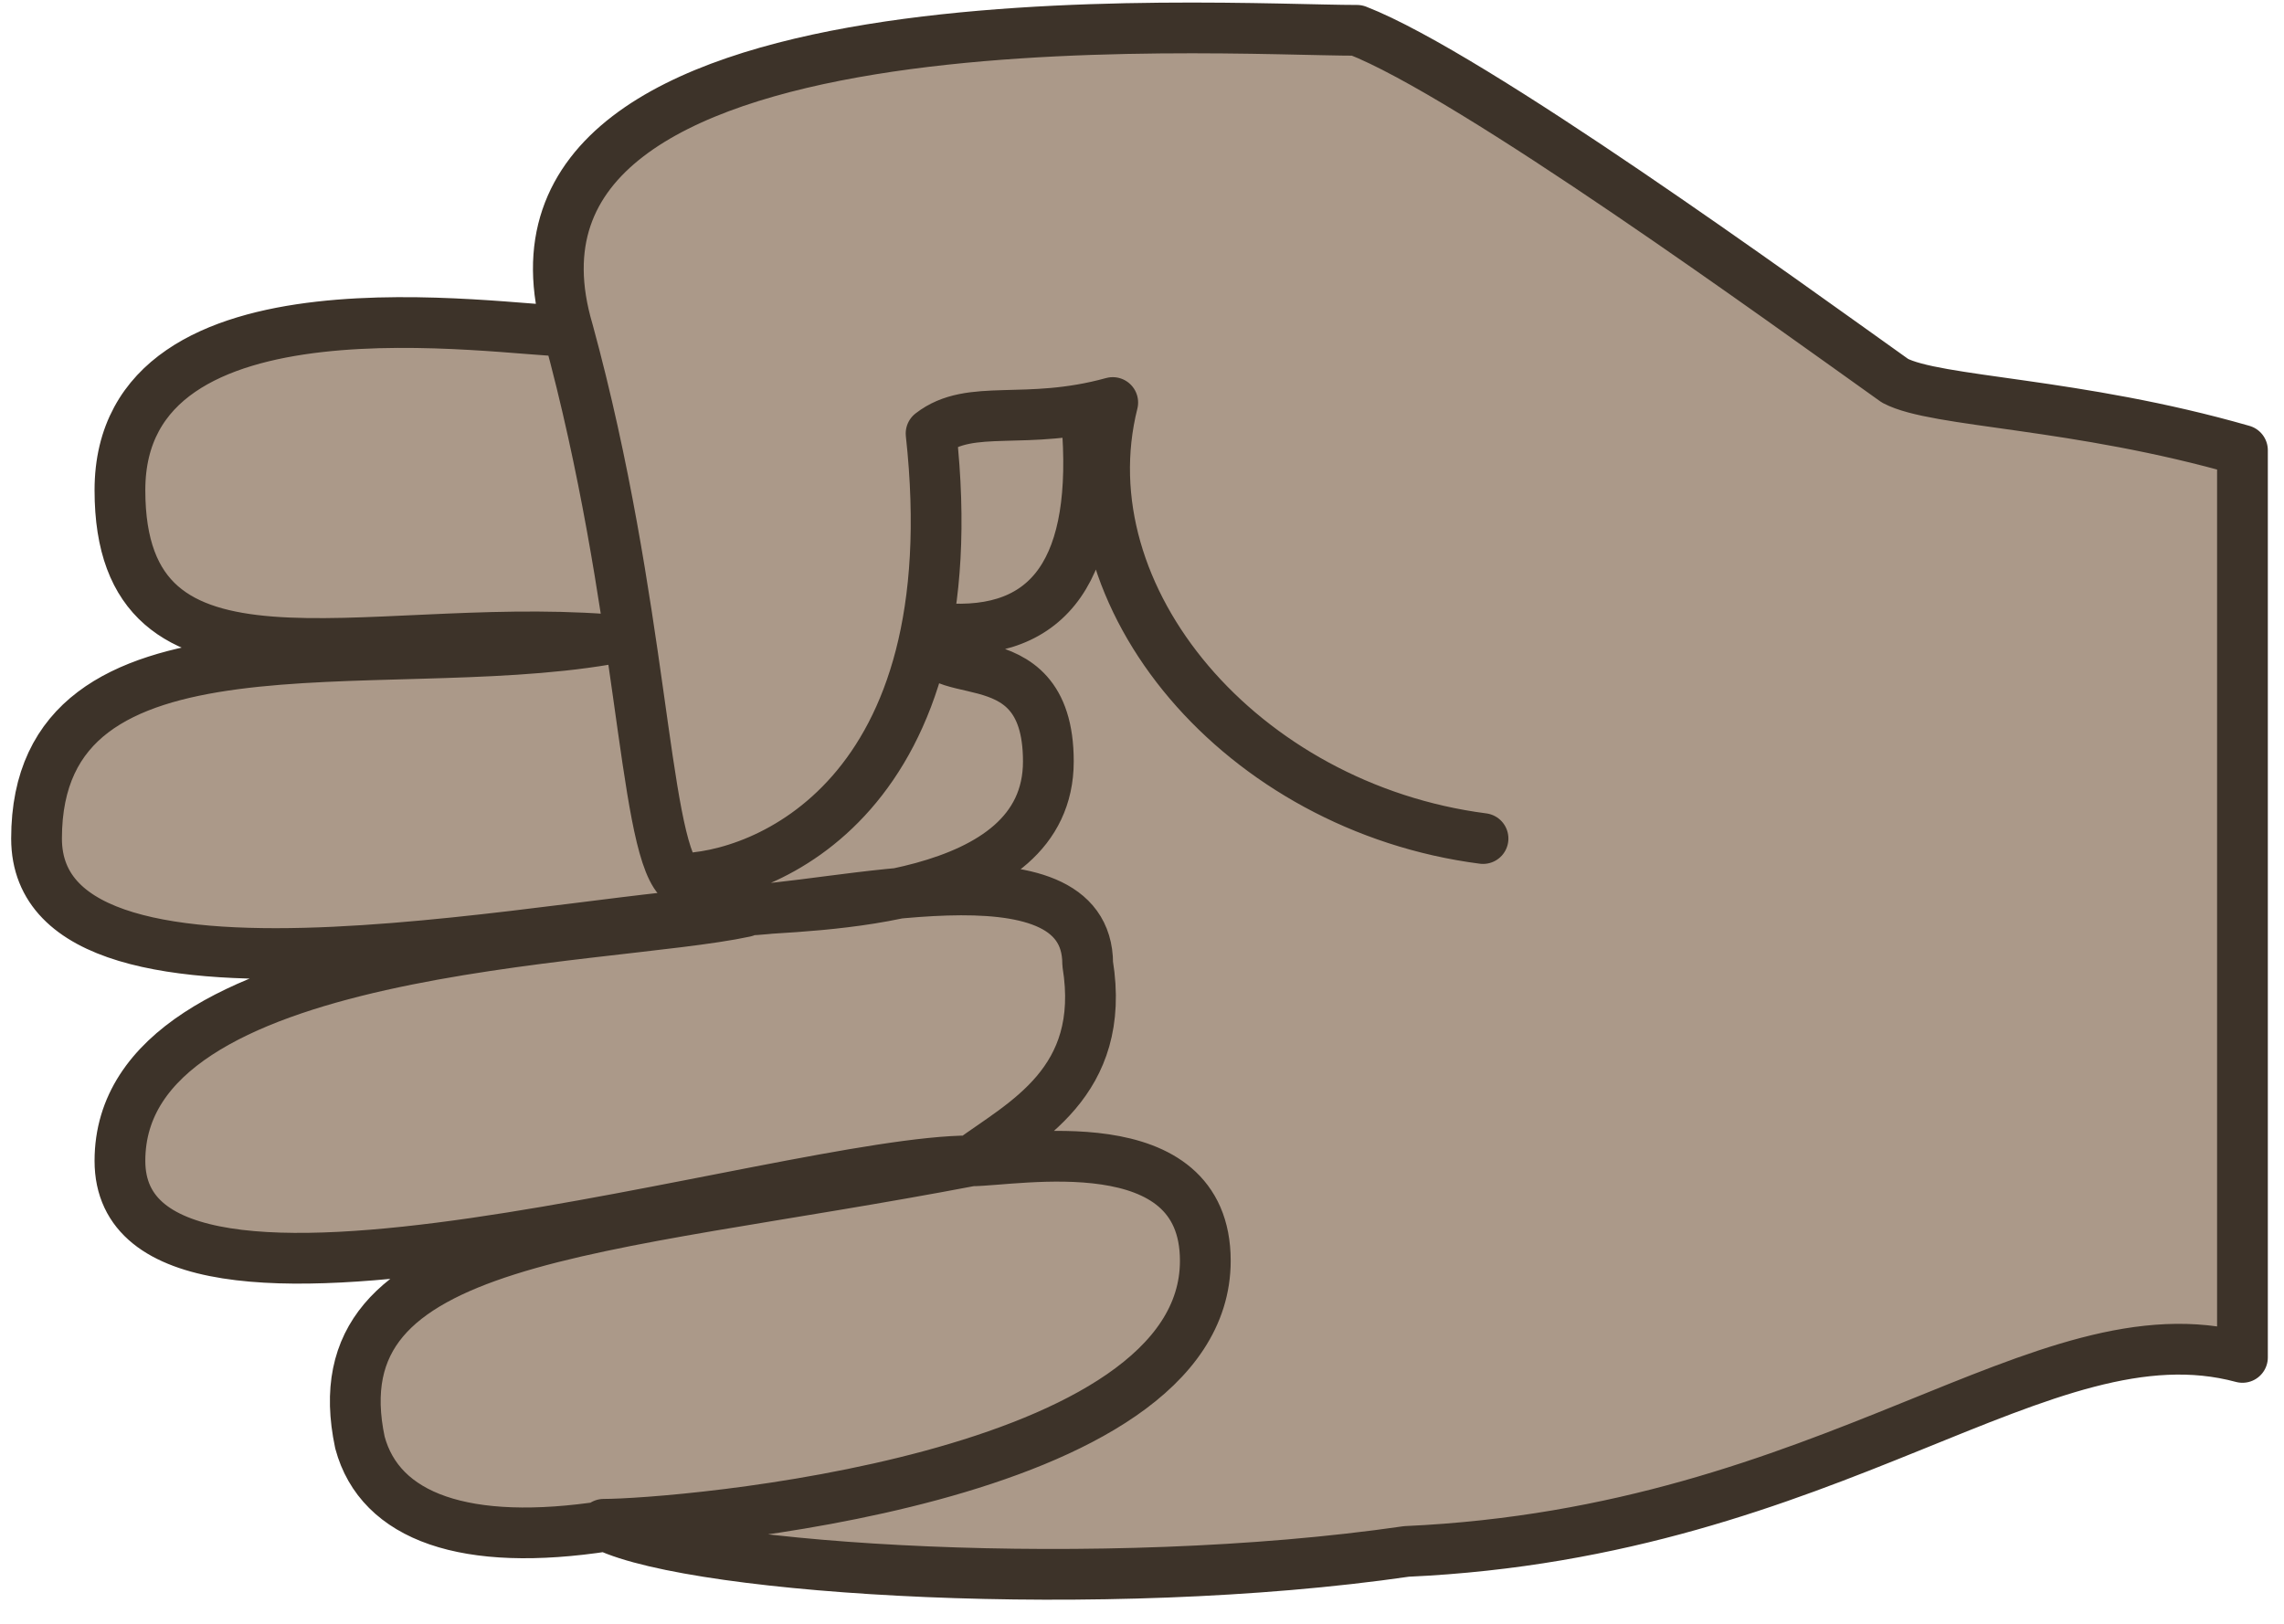
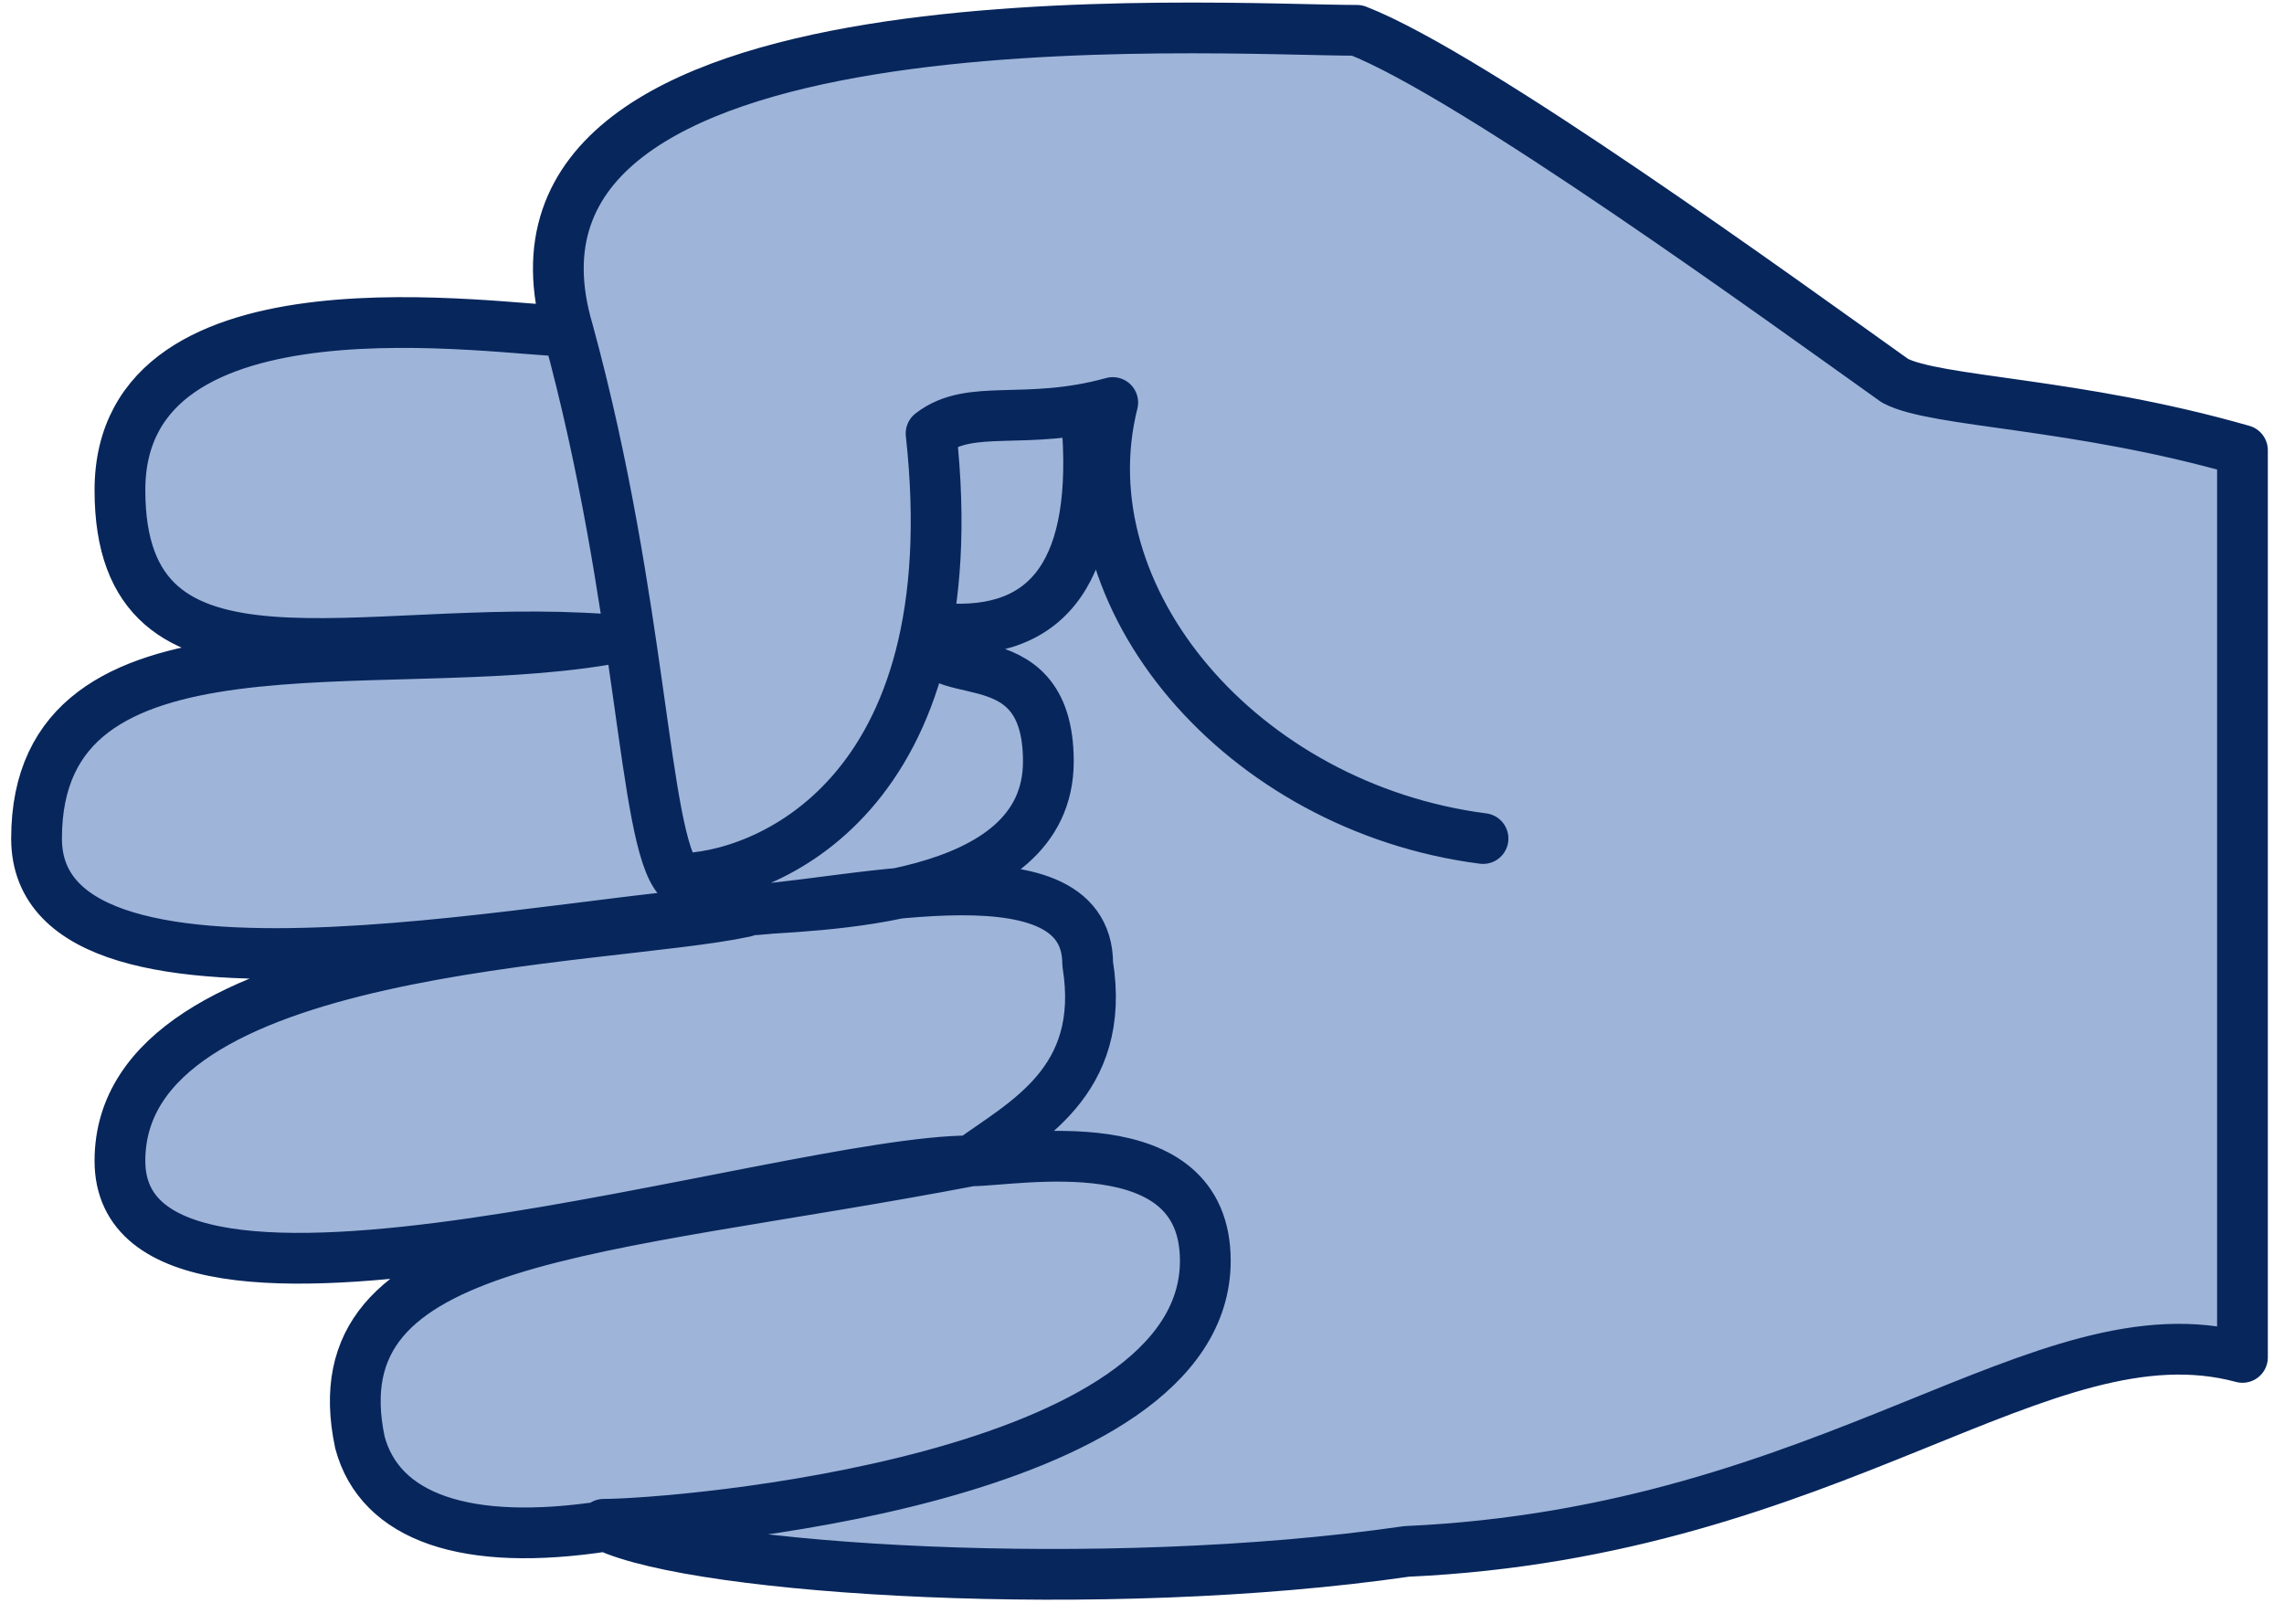
<svg xmlns="http://www.w3.org/2000/svg" width="90px" height="64px" viewBox="0 0 90 64" version="1.1">
  <g id="Page-1" stroke="none" stroke-width="1" fill="none" fill-rule="evenodd">
    <g id="Artboard" transform="translate(-9, -150)">
      <g id="rock" transform="translate(10.44003, 151.1003)">
-         <path d="M52.031,0.095 C46.496,0.095 16.857,-1.856 20.947,11.952 C18.362,11.952 3.286,9.41 3.286,18.219 C3.286,27.028 12.743,23.39 22.448,24.103 C13.359,25.641 2.13162821e-14,22.532 2.13162821e-14,31.95 C2.13162821e-14,40.041 21.96,34.834 27.913,34.834 C22.448,36.015 3.286,36.015 3.286,44.653 C3.286,53.292 29.424,44.653 36.824,44.653 C21.95,47.494 10.994,47.494 12.743,55.754 C13.533,58.696 16.9,59.902 22.448,59.047 C26.082,60.781 42.032,61.781 53.984,60.047 C70.855,59.284 79.039,50.278 86.923,52.4 C86.923,45.932 86.923,21.327 86.923,16.646 C80.365,14.763 74.852,14.763 73.232,13.906 C68.812,10.759 56.564,1.855 52.031,0.095 Z" id="hand-bk" fill="#AB9989" />
-         <path d="M22.351,58.978 C25.198,58.978 46.055,57.287 46.055,48.593 C46.055,43.188 38.603,44.653 36.824,44.653 C38.87,43.146 42.177,41.572 41.42,36.89 C41.42,31.95 31.198,34.784 27.598,34.784 C30.753,34.552 39.87,34.552 39.87,28.911 C39.87,23.626 34.711,26.259 35.249,23.626 C39.711,24.161 41.768,21.613 41.42,15.985 M20.947,11.952 C23.893,22.741 23.893,31.95 25.295,33.53 C28.626,33.53 36.824,30.332 35.249,15.985 C36.824,14.765 38.951,15.719 42.407,14.765 C40.474,22.476 47.498,30.721 56.998,31.95 M52.031,0.095 C46.496,0.095 16.857,-1.856 20.947,11.952 C18.362,11.952 3.286,9.41 3.286,18.219 C3.286,27.028 12.743,23.39 22.448,24.103 C13.359,25.641 2.13162821e-14,22.532 2.13162821e-14,31.95 C2.13162821e-14,40.041 21.96,34.834 27.913,34.834 C22.448,36.015 3.286,36.015 3.286,44.653 C3.286,53.292 29.424,44.653 36.824,44.653 C21.95,47.494 10.994,47.494 12.743,55.754 C13.533,58.696 16.9,59.902 22.448,59.047 C26.082,60.781 42.032,61.781 53.984,60.047 C70.855,59.284 79.039,50.278 86.923,52.4 C86.923,45.932 86.923,21.327 86.923,16.646 C80.365,14.763 74.852,14.763 73.232,13.906 C68.812,10.759 56.564,1.855 52.031,0.095 Z" stroke="#3D3329" stroke-width="2" stroke-linecap="round" stroke-linejoin="round" />
+         <path d="M52.031,0.095 C46.496,0.095 16.857,-1.856 20.947,11.952 C18.362,11.952 3.286,9.41 3.286,18.219 C3.286,27.028 12.743,23.39 22.448,24.103 C13.359,25.641 2.13162821e-14,22.532 2.13162821e-14,31.95 C2.13162821e-14,40.041 21.96,34.834 27.913,34.834 C22.448,36.015 3.286,36.015 3.286,44.653 C3.286,53.292 29.424,44.653 36.824,44.653 C21.95,47.494 10.994,47.494 12.743,55.754 C13.533,58.696 16.9,59.902 22.448,59.047 C26.082,60.781 42.032,61.781 53.984,60.047 C70.855,59.284 79.039,50.278 86.923,52.4 C86.923,45.932 86.923,21.327 86.923,16.646 C80.365,14.763 74.852,14.763 73.232,13.906 C68.812,10.759 56.564,1.855 52.031,0.095 Z" id="hand-bk" fill="#9EB4D9" />
+         <path d="M22.351,58.978 C25.198,58.978 46.055,57.287 46.055,48.593 C46.055,43.188 38.603,44.653 36.824,44.653 C38.87,43.146 42.177,41.572 41.42,36.89 C41.42,31.95 31.198,34.784 27.598,34.784 C30.753,34.552 39.87,34.552 39.87,28.911 C39.87,23.626 34.711,26.259 35.249,23.626 C39.711,24.161 41.768,21.613 41.42,15.985 M20.947,11.952 C23.893,22.741 23.893,31.95 25.295,33.53 C28.626,33.53 36.824,30.332 35.249,15.985 C36.824,14.765 38.951,15.719 42.407,14.765 C40.474,22.476 47.498,30.721 56.998,31.95 M52.031,0.095 C46.496,0.095 16.857,-1.856 20.947,11.952 C18.362,11.952 3.286,9.41 3.286,18.219 C3.286,27.028 12.743,23.39 22.448,24.103 C13.359,25.641 2.13162821e-14,22.532 2.13162821e-14,31.95 C2.13162821e-14,40.041 21.96,34.834 27.913,34.834 C22.448,36.015 3.286,36.015 3.286,44.653 C3.286,53.292 29.424,44.653 36.824,44.653 C21.95,47.494 10.994,47.494 12.743,55.754 C13.533,58.696 16.9,59.902 22.448,59.047 C26.082,60.781 42.032,61.781 53.984,60.047 C70.855,59.284 79.039,50.278 86.923,52.4 C86.923,45.932 86.923,21.327 86.923,16.646 C80.365,14.763 74.852,14.763 73.232,13.906 C68.812,10.759 56.564,1.855 52.031,0.095 Z" stroke="#07265C" stroke-width="2" stroke-linecap="round" stroke-linejoin="round" />
      </g>
    </g>
  </g>
</svg>
